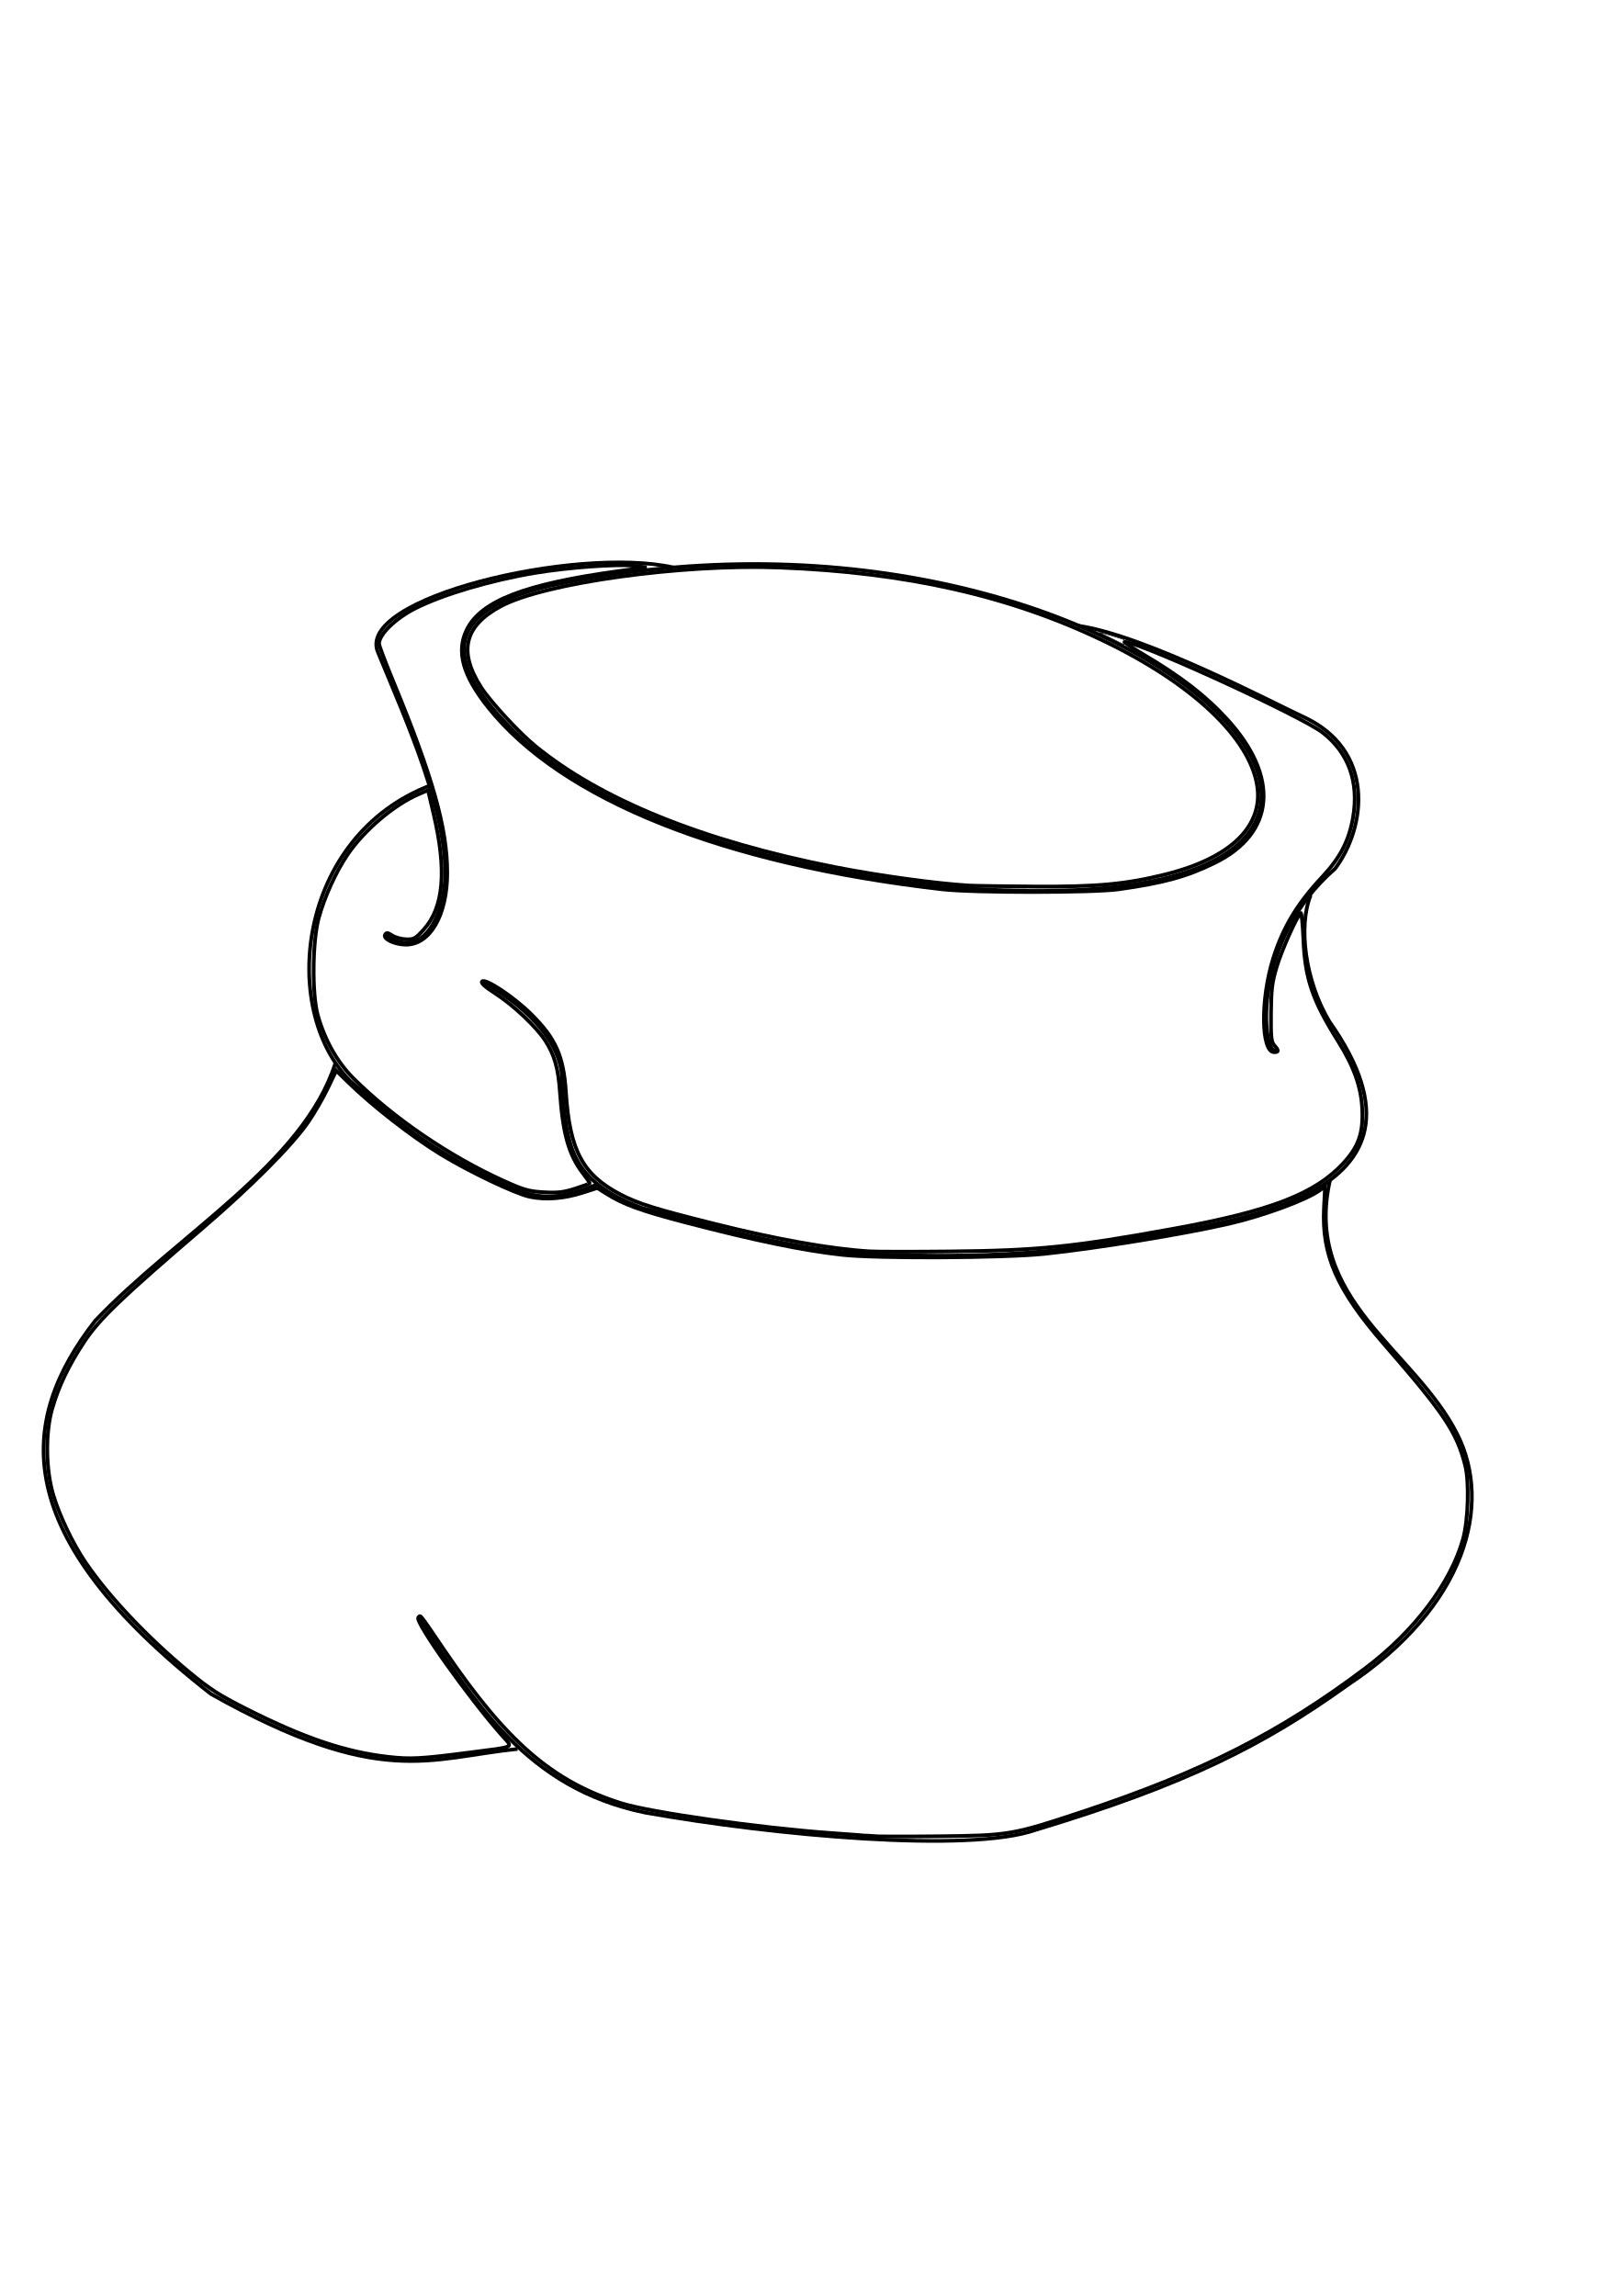
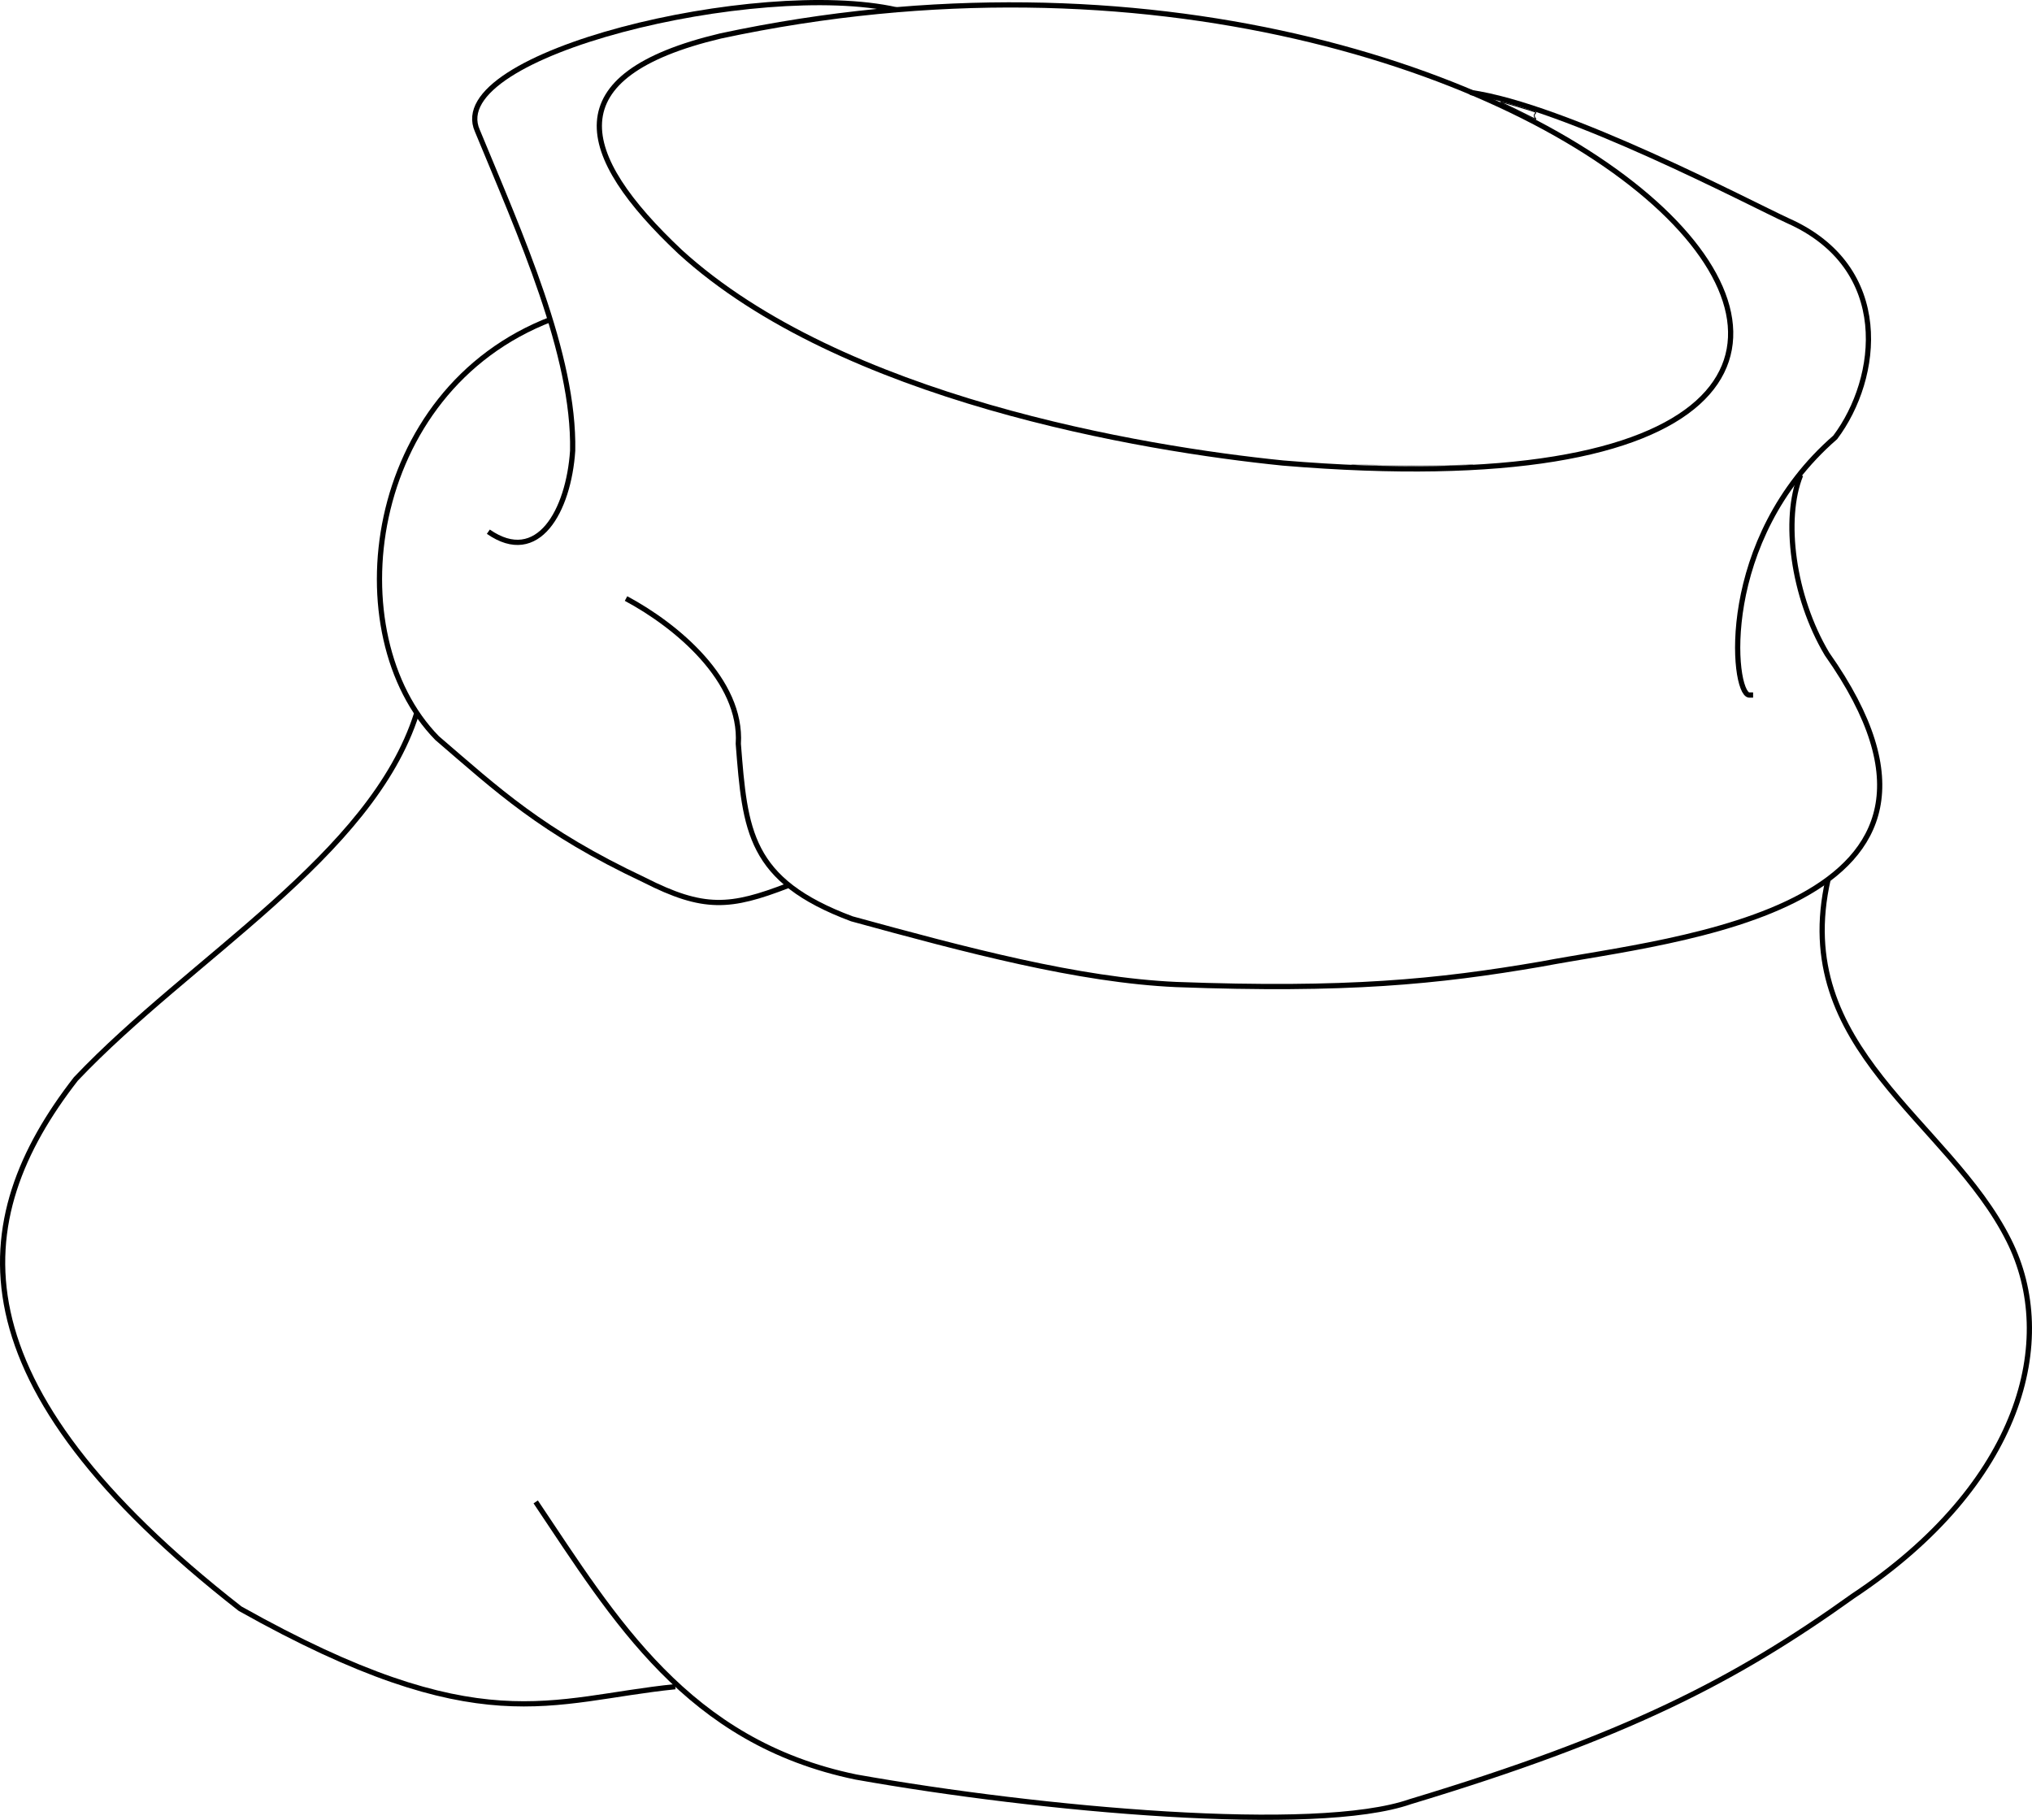
- <svg xmlns="http://www.w3.org/2000/svg" width="210mm" height="297mm" id="svg3046" version="1.1">
+ <svg xmlns="http://www.w3.org/2000/svg" preserveAspectRatio="xMinYMin meet" viewBox="0 0 700 626.872" width="100%" height="100%" id="svg3046" version="1.1">
  <defs id="defs3048" />
-   <g id="layer1" style="display:inline">
+   <g id="layer1" style="display:inline" transform="translate(-20.38571,-274.0589)">
    <path style="fill:none;stroke:#000000;stroke-width:1.798px;stroke-linecap:butt;stroke-linejoin:miter;stroke-opacity:1" d="m 329.186,277.437 c -47.622,-10.681 -156.276,15.003 -144.351,41.671 14.696,35.61 33.481,77.153 32.825,110.204 -1.381,20.703 -11.947,39.812 -29.046,27.895" id="path2995" />
    <path style="fill:none;stroke:#000000;stroke-width:1.798px;stroke-linecap:butt;stroke-linejoin:miter;stroke-opacity:1" d="m 210.446,383.95 c -64.622,24.703 -74.323,108.847 -39.462,144.373 20.707,17.756 35.895,32.158 71.278,48.819 20.553,10.452 29.651,9.671 49.661,1.932" id="path2997" />
    <path style="fill:none;stroke:#000000;stroke-width:1.798px;stroke-linecap:butt;stroke-linejoin:miter;stroke-opacity:1" d="m 236.048,480.232 c 17.372,9.29 40.082,28.195 38.675,50.062 2.358,29.947 3.58,46.993 39.119,60.264 39.161,10.733 78.121,21.133 111.74,22.631 58.478,2.171 89.714,-0.854 125.885,-7.072 45.387,-8.659 160.819,-18.152 98.303,-106.79 -11.851,-19.914 -15.197,-46.569 -9.086,-61.625" id="path2999" />
    <path style="fill:none;stroke:#000000;stroke-width:1.798px;stroke-linecap:butt;stroke-linejoin:miter;stroke-opacity:1" d="m 462.357,433.555 c -48.304,-4.873 -152.119,-22.11 -207.649,-72.722 -35.798,-33.714 -42.99,-60.858 13.872,-74.379 293.551,-62.926 506.435,173.212 193.777,147.101 z" id="path3001" />
    <path style="fill:none;stroke:#000000;stroke-width:1.798px;stroke-linecap:butt;stroke-linejoin:miter;stroke-opacity:1" d="M 163.912,519.836 C 148.361,568.872 86.177,603.918 46.514,645.72 8.571,694.525 3.257,750.232 103.091,828.182 c 82.855,46.517 106.685,31.253 149.93,26.874" id="path3003" />
    <path style="fill:none;stroke:#000000;stroke-width:1.798px;stroke-linecap:butt;stroke-linejoin:miter;stroke-opacity:1" d="m 204.931,791.407 c 27.138,40.423 52.169,82.778 110.326,94.767 63.296,11.258 158.304,19.894 190.948,8.487 73.873,-22.274 111.679,-41.547 152.516,-70.822 58.116,-38.562 70.9,-88.282 53.682,-122.513 -20.745,-41.49 -75.613,-65.918 -62.235,-124.47" id="path3005" />
    <path style="fill:none;stroke:#000000;stroke-width:1.798px;stroke-linecap:butt;stroke-linejoin:miter;stroke-opacity:1" d="m 526.891,305.903 c 32.612,4.562 96.46,38.244 109.442,44.201 36.259,16.12 31.561,54.247 16.266,74.611 -40.598,35.281 -35.503,88.031 -29.703,88.756 l 1.414,0" id="path3027" />
-     <path style="color:#000000;fill:none;fill-opacity:1;stroke:#000000;stroke-width:1.816;stroke-linecap:butt;stroke-linejoin:miter;stroke-miterlimit:4;stroke-opacity:1;stroke-dasharray:none;stroke-dashoffset:0;marker:none;visibility:visible;display:inline;overflow:visible;enable-background:accumulate" d="m 473.689,432.938 c -16.093,-0.949 -44.363,-4.84 -65.66,-9.037 C 343.621,411.209 293.768,391.032 261.557,364.62 c -7.976,-6.54 -21.981,-21.737 -26.403,-28.65 -11.226,-17.549 -8.154,-30.047 9.736,-39.609 21.297,-11.383 88.185,-20.685 135.866,-18.894 62.174,2.336 112.947,13.823 158.885,35.949 43.165,20.79 71.163,47.206 74.867,70.635 3.144,19.89 -12.984,35.512 -44.854,43.444 -19.316,4.808 -33.631,6.13 -64.115,5.923 -14.74,-0.1 -29.072,-0.316 -31.85,-0.48 z" id="path4526" />
-     <path style="color:#000000;fill:none;fill-opacity:1;stroke:#000000;stroke-width:1.816;stroke-linecap:butt;stroke-linejoin:miter;stroke-miterlimit:4;stroke-opacity:1;stroke-dasharray:none;stroke-dashoffset:0;marker:none;visibility:visible;display:inline;overflow:visible;enable-background:accumulate" d="m 425.707,897.683 c -1.945,-0.213 -10.581,-0.884 -19.193,-1.491 -34.807,-2.452 -88.614,-10.091 -102.915,-14.61 -33.476,-10.579 -55.925,-29.99 -86.215,-74.552 -13.007,-19.134 -11.676,-17.464 -12.924,-16.216 -1.894,1.894 24.652,39.294 40.935,57.672 5.511,6.22 7.184,5.333 -15.657,8.295 -23.988,3.111 -28.995,3.383 -39.804,2.166 -21.044,-2.37 -41.093,-9.14 -69.514,-23.473 -13.266,-6.69 -17.87,-9.657 -27.982,-18.032 C 72.102,800.602 53.106,780.497 41.803,763.853 35.67,754.822 29.154,741.224 26.103,731.09 22.342,718.601 22.089,700.717 25.502,688.77 c 3.155,-11.042 8.167,-21.483 15.864,-33.045 7.285,-10.943 18.259,-21.457 57.556,-55.145 23.893,-20.483 43.882,-40.574 51.785,-52.05 2.925,-4.247 7.194,-11.631 9.486,-16.408 l 4.168,-8.686 5.666,5.543 c 12.054,11.792 31.431,26.877 45.659,35.545 13.898,8.467 36.225,19.087 43.27,20.582 7.726,1.64 16.758,0.941 25.903,-2.005 l 7.116,-2.292 4.398,2.776 c 8.322,5.254 16.922,8.385 38.503,14.021 33.984,8.875 57.367,13.716 76.688,15.878 16.953,1.897 78.974,1.608 98.86,-0.46 25.293,-2.631 68.834,-9.739 90.543,-14.782 16.79,-3.9 37.38,-11.478 44.006,-16.197 l 2.748,-1.956 -0.533,10.438 c -1.183,23.176 6.303,40.138 29.491,66.821 29.378,33.806 35.377,42.769 39.528,59.068 2.044,8.026 1.515,26.665 -1.02,35.886 -5.898,21.461 -23.813,45.212 -47.674,63.205 -41.844,31.554 -79.725,50.761 -138.772,70.363 -33.858,11.24 -35.464,11.512 -70.206,11.885 -16.112,0.173 -30.885,0.14 -32.83,-0.074 l 0,-2e-5 z" id="path4530" />
-     <path style="color:#000000;fill:none;fill-opacity:1;stroke:#000000;stroke-width:1.816;stroke-linecap:butt;stroke-linejoin:miter;stroke-miterlimit:4;stroke-opacity:1;stroke-dasharray:none;stroke-dashoffset:0;marker:none;visibility:visible;display:inline;overflow:visible;enable-background:accumulate" d="m 425.202,611.792 c -19.267,-1.179 -45.463,-5.835 -76.267,-13.556 -28.995,-7.267 -36.925,-9.746 -45.572,-14.244 -18.557,-9.654 -24.902,-21.544 -26.74,-50.106 -1.136,-17.651 -4.985,-26.248 -17.111,-38.218 -8.425,-8.317 -22.232,-17.487 -23.867,-15.852 -0.717,0.717 1.267,2.538 6.355,5.829 9.029,5.841 20.224,16.405 24.598,23.212 4.429,6.893 6.295,13.412 7.082,24.749 1.432,20.62 4.312,30.926 11.141,39.873 1.927,2.525 3.505,4.758 3.505,4.961 0,0.203 -3.182,1.393 -7.071,2.643 -5.751,1.849 -8.627,2.186 -15.405,1.802 -7.285,-0.412 -9.733,-1.103 -19.445,-5.488 -26.671,-12.041 -54.301,-30.892 -73.773,-50.336 -7.829,-7.817 -14.011,-18.824 -17.315,-30.831 -2.871,-10.429 -2.601,-36.125 0.498,-47.477 2.786,-10.207 8.48,-22.717 14.076,-30.93 8.206,-12.043 22.767,-24.394 34.882,-29.587 l 4.449,-1.907 2.705,11.486 c 6.561,27.857 5.021,45.796 -4.869,56.72 -3.898,4.305 -4.768,4.786 -8.488,4.688 -2.28,-0.06 -5.348,-0.897 -6.819,-1.861 -2.193,-1.437 -2.825,-1.506 -3.517,-0.388 -1.225,1.982 4.636,4.816 10.069,4.868 11.923,0.114 20.324,-14.417 20.321,-35.15 -0.003,-21.743 -7.015,-46.673 -26.138,-92.936 -3.958,-9.575 -7.196,-18.133 -7.196,-19.02 0,-4.603 8.005,-12.39 17.841,-17.355 13.412,-6.77 36.721,-13.665 58.426,-17.281 16.134,-2.688 39.848,-4.415 47.982,-3.494 l 6.566,0.744 -13.132,1.786 c -46.31,6.298 -67.897,14.6 -74.833,28.778 -5.199,10.627 -1.972,22.321 10.467,37.925 35.947,45.095 114.683,76.649 221.95,88.946 15.491,1.776 73.791,1.763 86.368,-0.019 22.186,-3.143 33.07,-6.136 46.871,-12.886 29.526,-14.442 31.882,-42.025 6.004,-70.303 -10.695,-11.687 -22.915,-21.067 -42.268,-32.446 -6.03,-3.545 -8.88,-5.671 -7.071,-5.275 12.827,2.81 86.197,36.664 96.091,44.337 12.678,9.832 17.828,24.233 14.835,41.481 -1.975,11.378 -6.251,19.628 -15.057,29.044 -12.228,13.075 -19.165,24.612 -23.976,39.87 -6.256,19.841 -5.975,45.825 0.496,45.825 2.322,0 2.345,-0.818 0.09,-3.313 -1.516,-1.678 -1.75,-3.921 -1.646,-15.737 0.104,-11.768 0.514,-15.087 2.804,-22.724 2.385,-7.955 9.534,-24.031 11.663,-26.228 0.44,-0.454 1.045,5.228 1.344,12.627 0.78,19.305 4.4,30.007 16.851,49.818 7.848,12.488 11.406,22.431 11.926,33.335 0.558,11.693 -1.71,18.26 -9.096,26.342 -13.783,15.081 -35.643,23.545 -83.134,32.188 -48.988,8.915 -66.319,10.681 -109.053,11.108 -18.334,0.183 -36.062,0.167 -39.396,-0.037 l -2e-5,4e-5 z" id="path4538" />
-     <path style="color:#000000;fill:none;fill-opacity:1;stroke:#000000;stroke-width:0.321;stroke-linecap:butt;stroke-linejoin:miter;stroke-miterlimit:4;stroke-opacity:1;stroke-dasharray:none;stroke-dashoffset:0;marker:none;visibility:visible;display:inline;overflow:visible;enable-background:accumulate" d="m 545.242,313.082 c -2.21,-1.116 -4.957,-2.455 -6.105,-2.977 -1.148,-0.522 -2.061,-0.975 -2.029,-1.008 0.136,-0.136 11.385,3.17 12.117,3.561 0.327,0.175 0.326,0.192 -0.031,0.572 -0.403,0.429 -0.358,1.036 0.119,1.587 0.149,0.172 0.198,0.308 0.109,0.303 -0.089,-0.005 -1.97,-0.922 -4.179,-2.038 z" id="path4540" />
-     <path style="color:#000000;fill:none;fill-opacity:1;stroke:#000000;stroke-width:0.321;stroke-linecap:butt;stroke-linejoin:miter;stroke-miterlimit:4;stroke-opacity:1;stroke-dasharray:none;stroke-dashoffset:0;marker:none;visibility:visible;display:inline;overflow:visible;enable-background:accumulate" d="" id="path4542" />
-     <path style="color:#000000;fill:none;fill-opacity:1;stroke:#000000;stroke-width:0.057;stroke-linecap:butt;stroke-linejoin:miter;stroke-miterlimit:4;stroke-opacity:1;stroke-dasharray:none;stroke-dashoffset:0;marker:none;visibility:visible;display:inline;overflow:visible;enable-background:accumulate" d="m 501.582,434.628 c -2.618,-0.036 -7.3,-0.15 -10.165,-0.248 -1.553,-0.053 -5.266,-0.2 -5.461,-0.215 -0.321,-0.026 1.198,-0.017 4.372,0.026 11.012,0.148 24.034,0.2 29.2,0.117 2.655,-0.043 5.979,-0.118 7.182,-0.164 1.143,-0.043 1.524,-0.033 0.663,0.018 -1.57,0.093 -5.408,0.252 -7.939,0.329 -3.762,0.114 -5.154,0.132 -11.096,0.139 -3.333,0.004 -6.373,0.003 -6.755,-0.002 l 0,0 z" id="path4546" />
-     <path style="color:#000000;fill:none;fill-opacity:1;stroke:#000000;stroke-width:0.057;stroke-linecap:butt;stroke-linejoin:miter;stroke-miterlimit:4;stroke-opacity:1;stroke-dasharray:none;stroke-dashoffset:0;marker:none;visibility:visible;display:inline;overflow:visible;enable-background:accumulate" d="m 637.167,447.807 c -0.085,-0.602 -0.206,-1.157 -0.328,-1.495 -0.102,-0.283 -0.195,-0.432 -0.378,-0.605 -0.148,-0.14 -0.193,-0.162 -0.427,-0.215 -0.144,-0.033 -0.269,-0.07 -0.277,-0.083 -0.026,-0.042 1.332,-2.05 2.238,-3.308 0.255,-0.354 0.463,-0.631 0.463,-0.615 0,0.016 -0.029,0.135 -0.066,0.265 -0.178,0.642 -0.503,2.105 -0.69,3.109 -0.116,0.623 -0.359,2.188 -0.428,2.762 -0.028,0.234 -0.055,0.439 -0.059,0.454 -0.004,0.015 -0.026,-0.106 -0.049,-0.268 z" id="path4548" />
+     <path style="color:#000000;fill:none;stroke:#000000;stroke-width:0.321;stroke-linecap:butt;stroke-linejoin:miter;stroke-miterlimit:4;stroke-opacity:1;stroke-dasharray:none;stroke-dashoffset:0;marker:none;visibility:visible;display:inline;overflow:visible;enable-background:accumulate" d="m 545.242,313.082 c -2.21,-1.116 -4.957,-2.455 -6.105,-2.977 -1.148,-0.522 -2.061,-0.975 -2.029,-1.008 0.136,-0.136 11.385,3.17 12.117,3.561 0.327,0.175 0.326,0.192 -0.031,0.572 -0.403,0.429 -0.358,1.036 0.119,1.587 0.149,0.172 0.198,0.308 0.109,0.303 -0.089,-0.005 -1.97,-0.922 -4.179,-2.038 z" id="path4540" />
+     <path style="color:#000000;fill:none;stroke:#000000;stroke-width:0.321;stroke-linecap:butt;stroke-linejoin:miter;stroke-miterlimit:4;stroke-opacity:1;stroke-dasharray:none;stroke-dashoffset:0;marker:none;visibility:visible;display:inline;overflow:visible;enable-background:accumulate" d="" id="path4542" />
+     <path style="color:#000000;fill:none;stroke:#000000;stroke-width:0.057;stroke-linecap:butt;stroke-linejoin:miter;stroke-miterlimit:4;stroke-opacity:1;stroke-dasharray:none;stroke-dashoffset:0;marker:none;visibility:visible;display:inline;overflow:visible;enable-background:accumulate" d="m 501.582,434.628 c -2.618,-0.036 -7.3,-0.15 -10.165,-0.248 -1.553,-0.053 -5.266,-0.2 -5.461,-0.215 -0.321,-0.026 1.198,-0.017 4.372,0.026 11.012,0.148 24.034,0.2 29.2,0.117 2.655,-0.043 5.979,-0.118 7.182,-0.164 1.143,-0.043 1.524,-0.033 0.663,0.018 -1.57,0.093 -5.408,0.252 -7.939,0.329 -3.762,0.114 -5.154,0.132 -11.096,0.139 -3.333,0.004 -6.373,0.003 -6.755,-0.002 l 0,0 z" id="path4546" />
  </g>
</svg>
